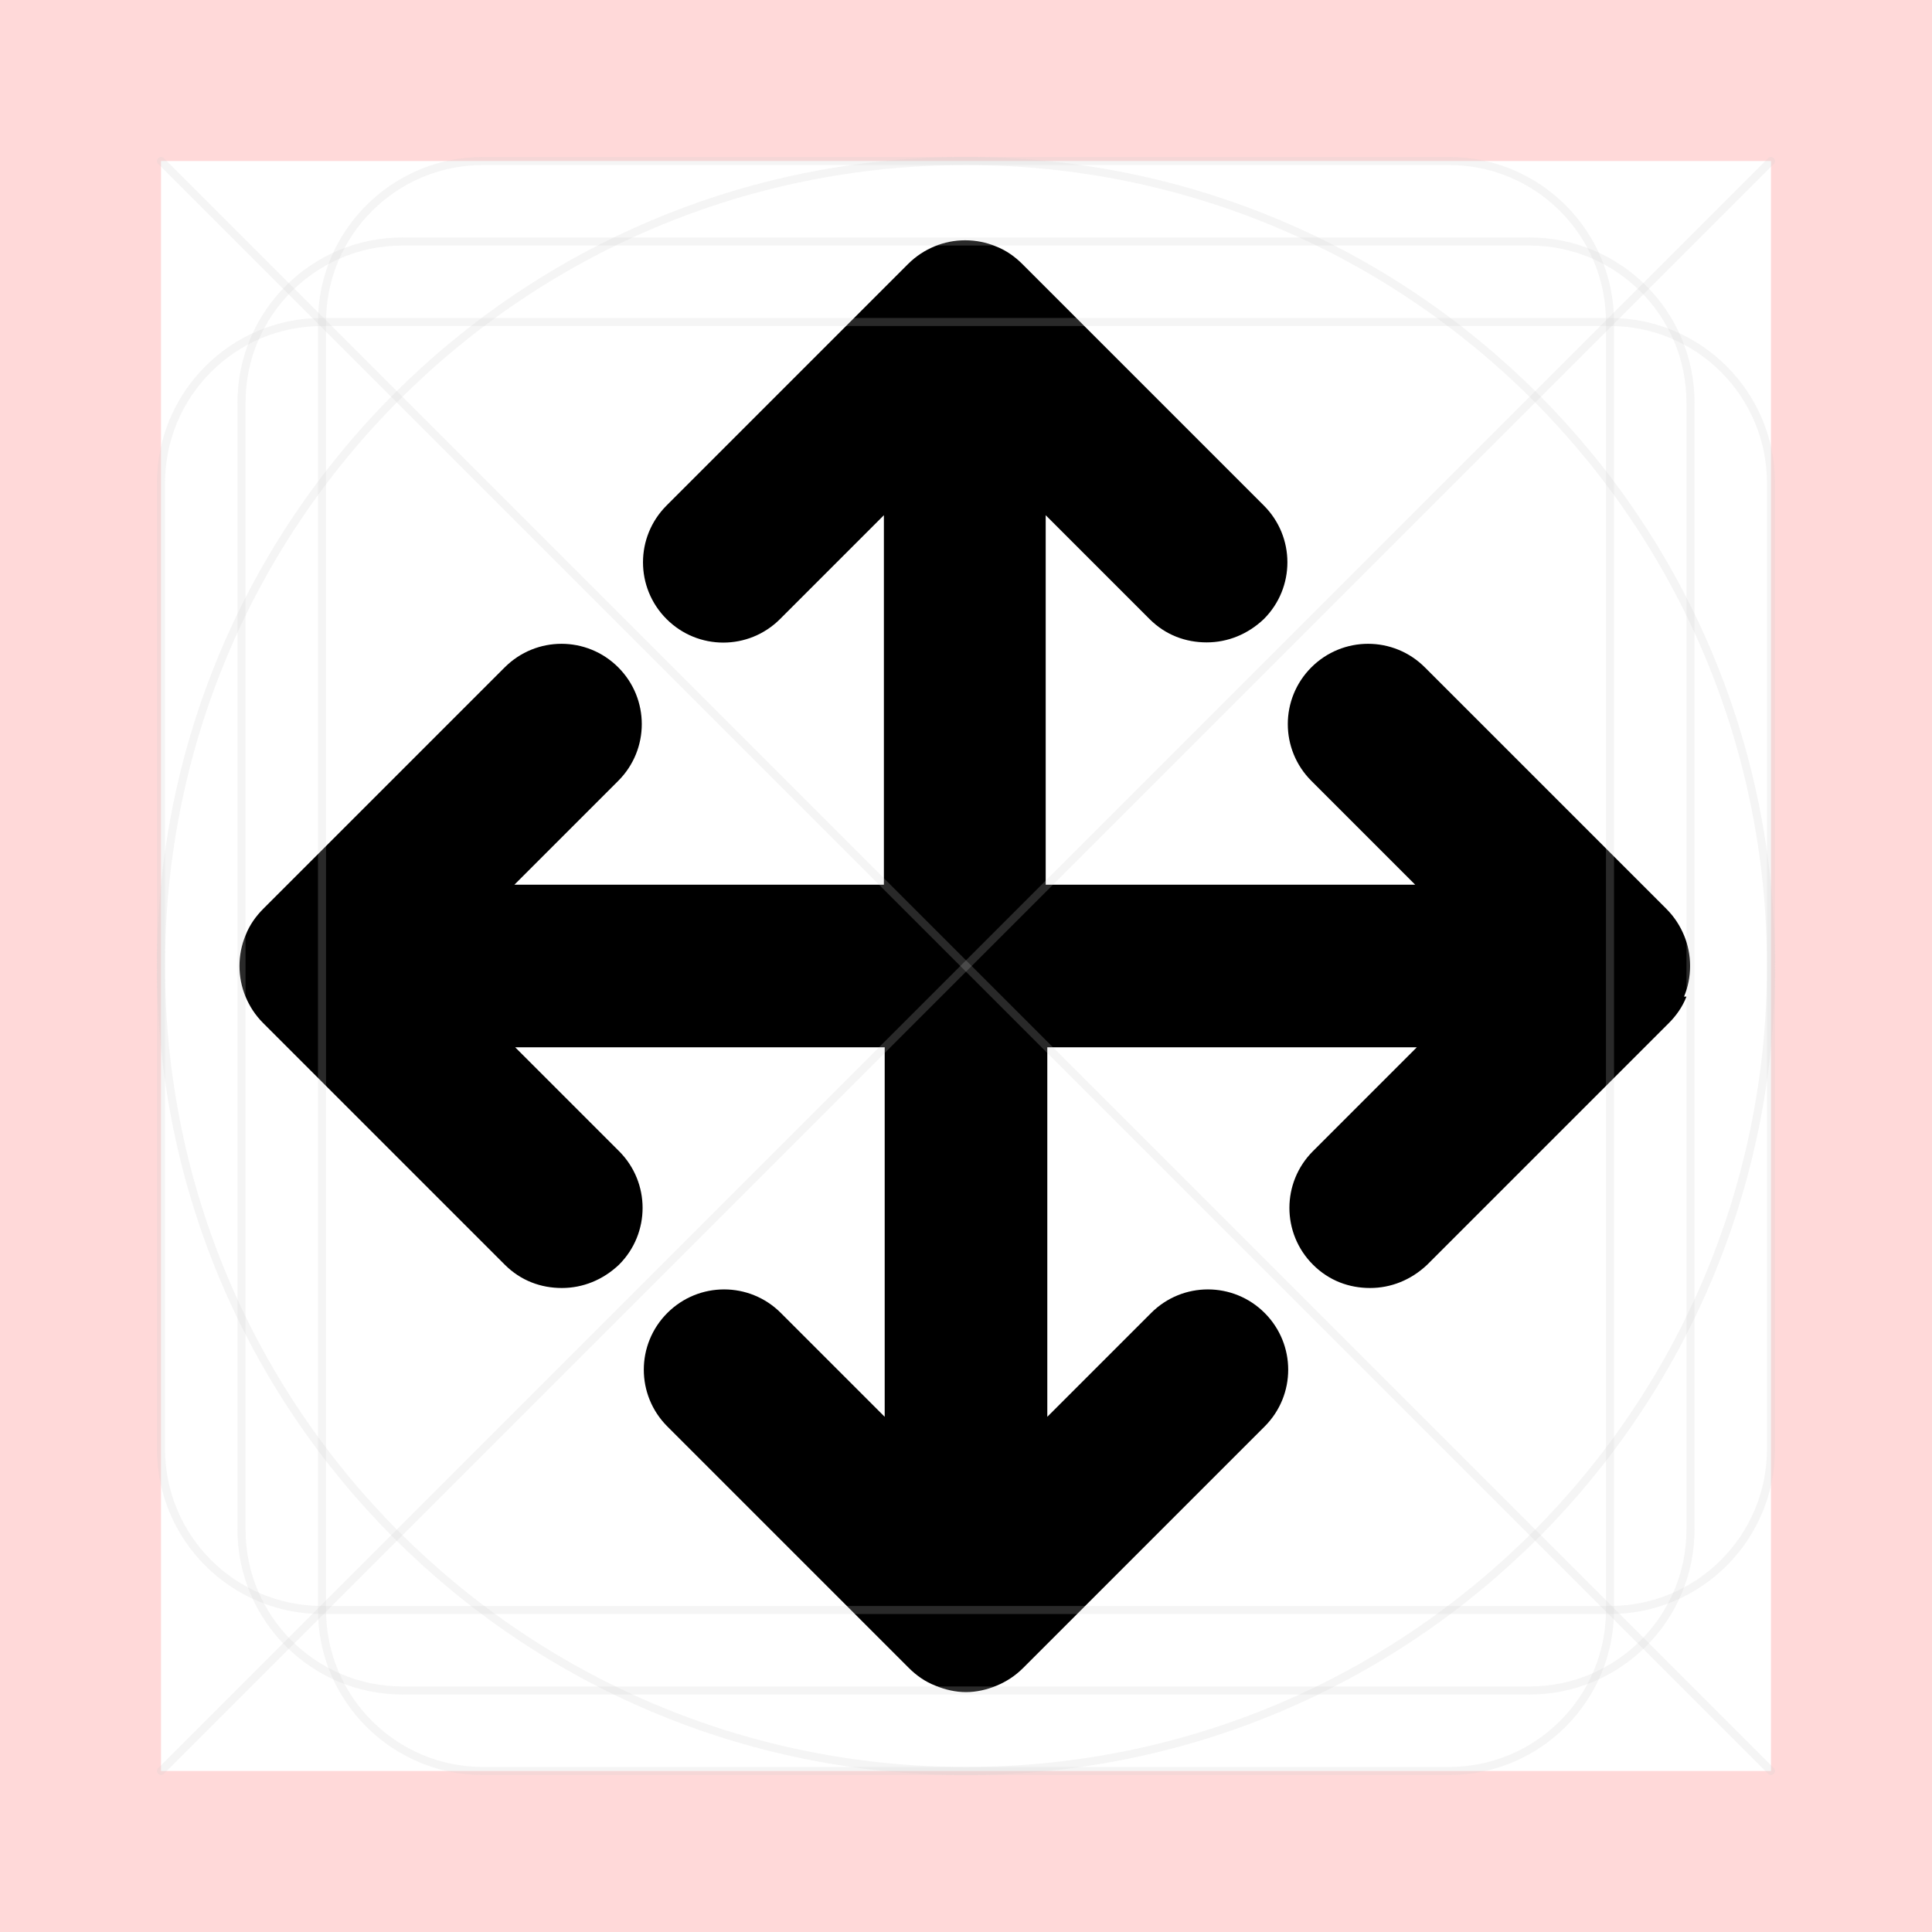
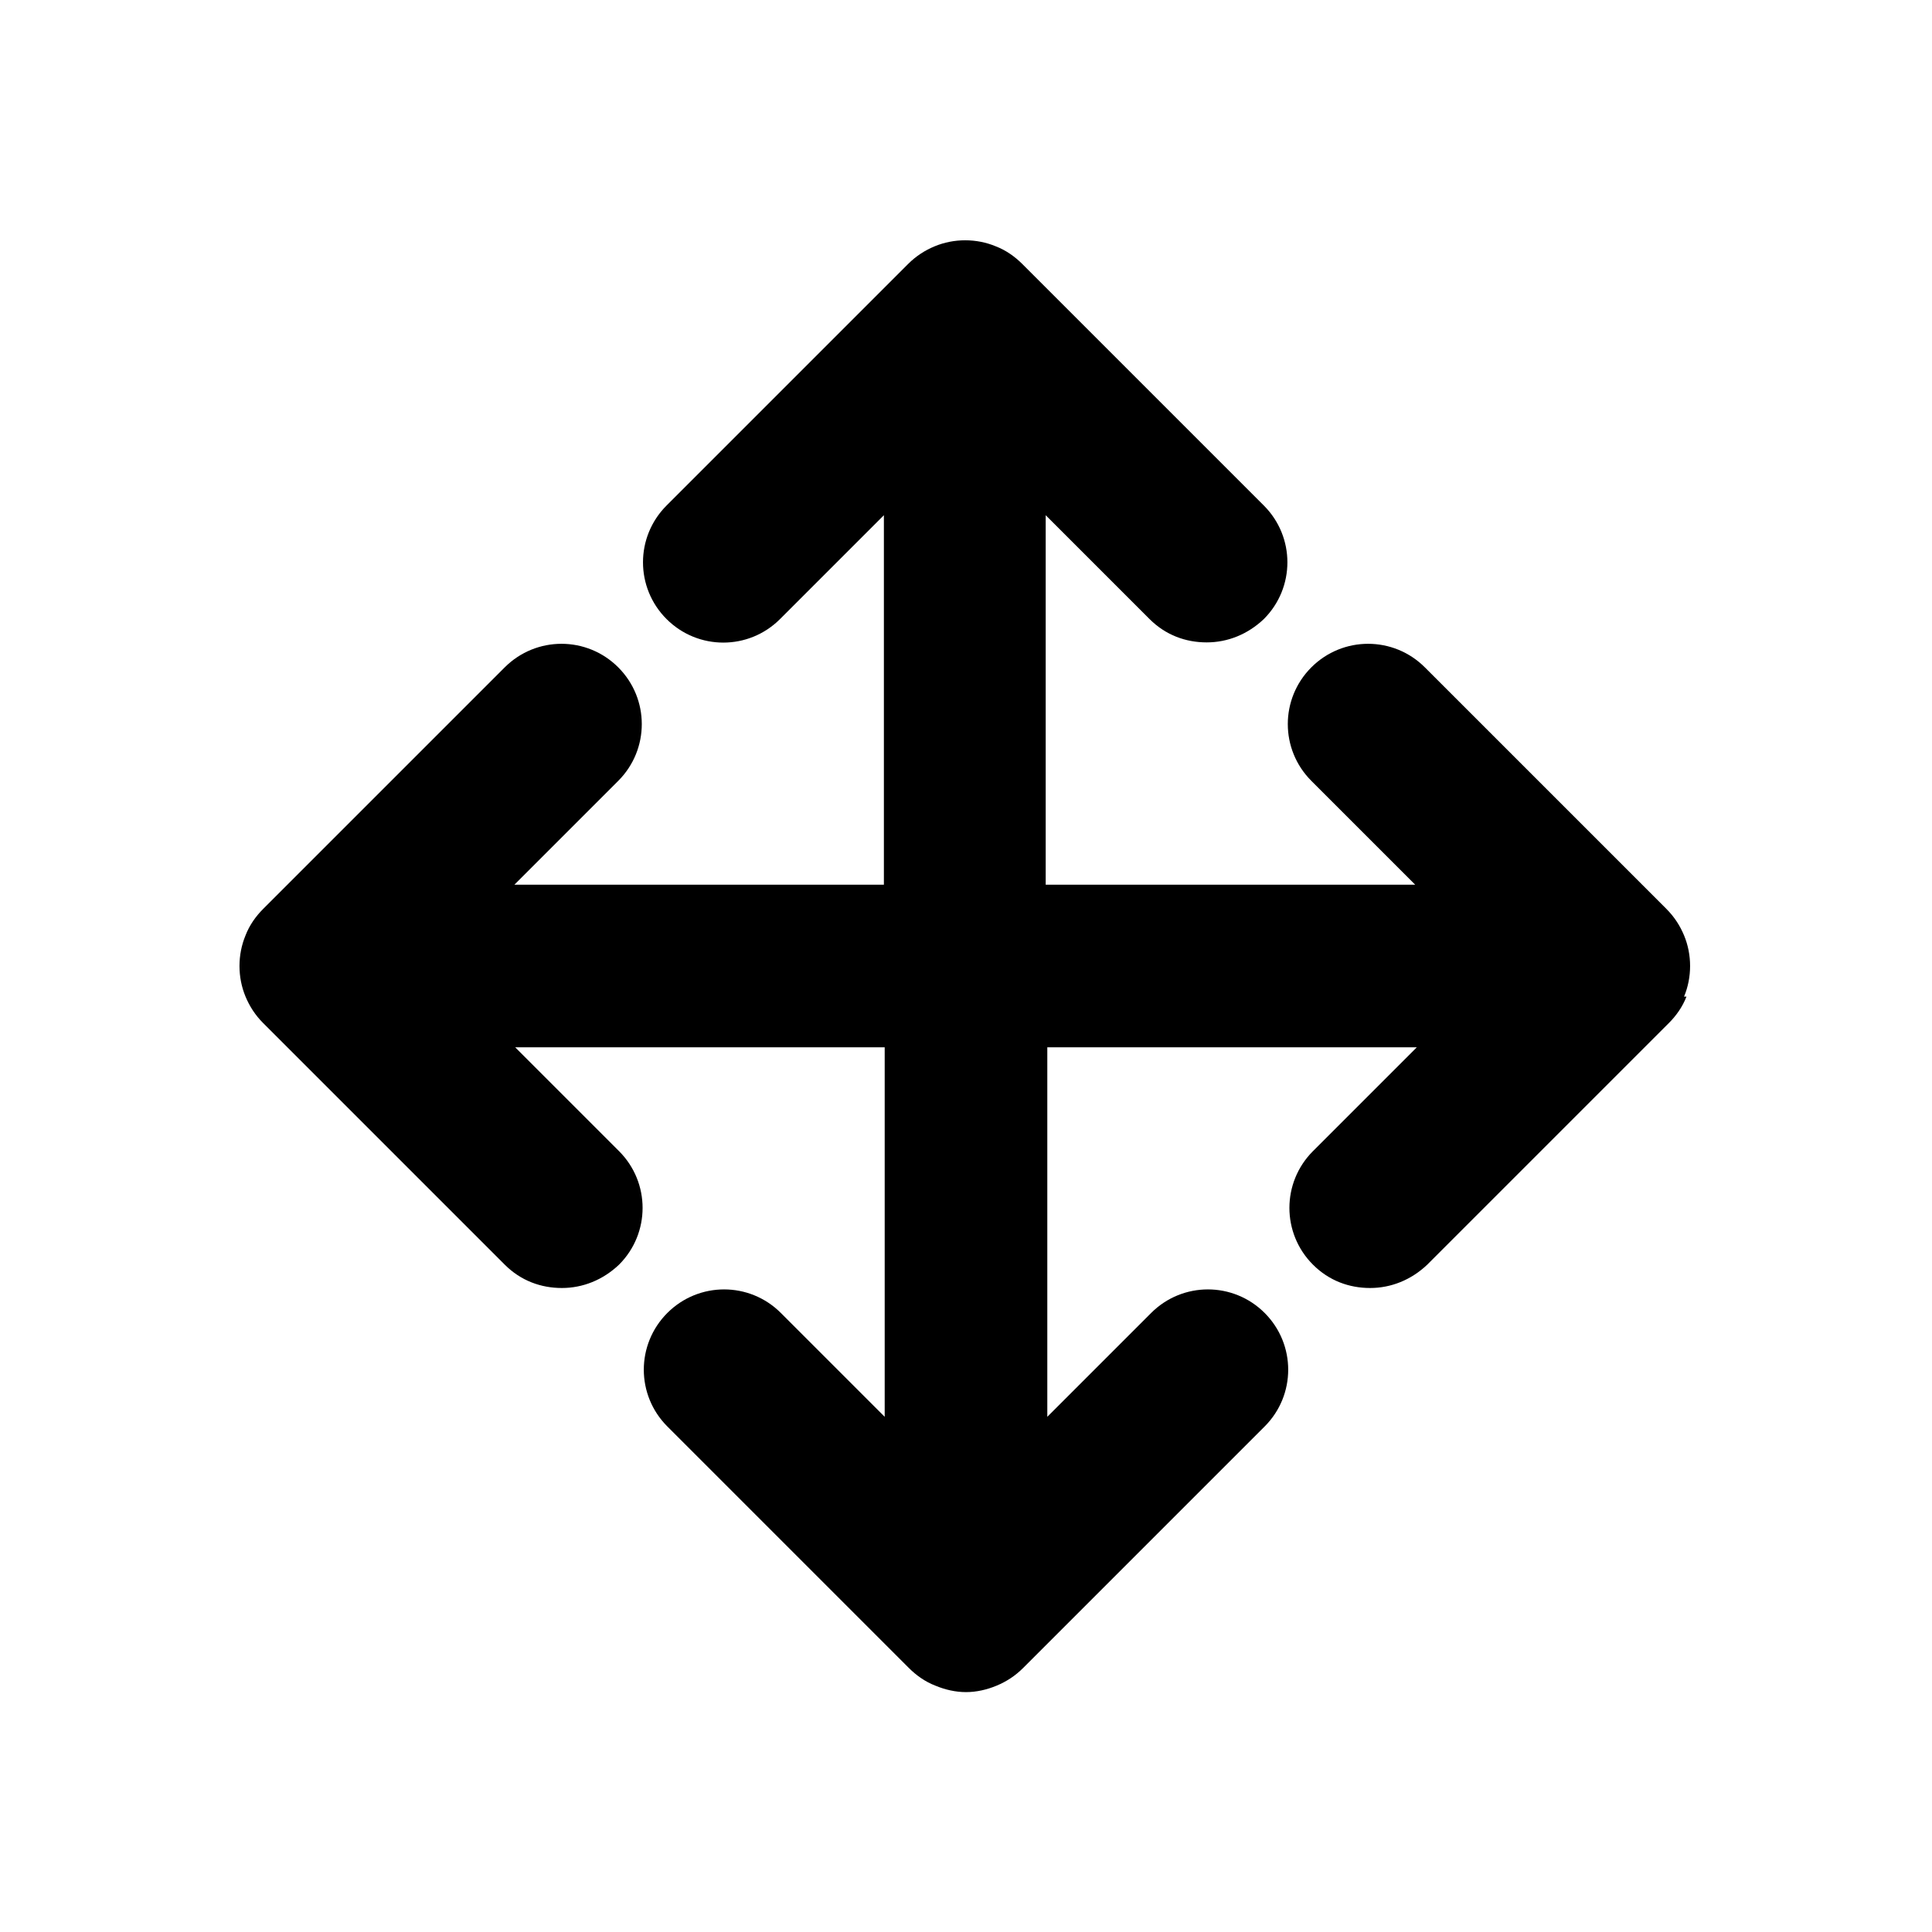
- <svg xmlns="http://www.w3.org/2000/svg" version="1.1" viewBox="0 0 24 24">
-   <defs>
-     <style>
-       .st0 {
-         stroke-linecap: round;
-         stroke-linejoin: round;
-       }
- 
-       .st0, .st1 {
-         fill: none;
-         opacity: .2;
-         stroke: #ccc;
-         stroke-width: .1px;
-       }
- 
-       .st1 {
-         stroke-miterlimit: 10;
-       }
- 
-       .st2 {
-         fill: red;
-         opacity: .15;
-       }
-     </style>
-   </defs>
-   <g id="art">
-     <path d="M20.92,12.38c.1-.24.1-.52,0-.76-.05-.12-.12-.23-.22-.33l-3-3c-.39-.39-1.02-.39-1.41,0s-.39,1.02,0,1.41l1.29,1.29h-4.59v-4.59l1.29,1.29c.2.2.45.29.71.29s.51-.1.71-.29c.39-.39.39-1.02,0-1.41l-3-3c-.09-.09-.2-.17-.33-.22-.24-.1-.52-.1-.76,0-.12.05-.23.12-.33.22l-3,3c-.39.39-.39,1.02,0,1.41s1.02.39,1.41,0l1.29-1.29v4.59h-4.59l1.29-1.29c.39-.39.39-1.02,0-1.41s-1.02-.39-1.41,0l-3,3c-.09.09-.17.2-.22.33-.1.24-.1.52,0,.76.05.12.12.23.22.33l3,3c.2.2.45.29.71.29s.51-.1.71-.29c.39-.39.39-1.02,0-1.41l-1.29-1.29h4.59v4.59l-1.29-1.29c-.39-.39-1.02-.39-1.41,0s-.39,1.02,0,1.41l3,3c.09.09.2.17.33.22.12.05.25.08.38.08s.26-.03.38-.08c.12-.05.23-.12.33-.22l3-3c.39-.39.39-1.02,0-1.41s-1.02-.39-1.41,0l-1.29,1.29v-4.59h4.59l-1.29,1.29c-.39.39-.39,1.02,0,1.41.2.2.45.29.71.29s.51-.1.71-.29l3-3c.09-.09.17-.2.22-.33Z" />
-   </g>
-   <g id="border">
-     <path class="st2" d="M0,0v24h24V0H0ZM22,22H2V2h20v20Z" />
-   </g>
-   <g id="guides">
-     <rect class="st1" x="3" y="3" width="18" height="18" rx="2" ry="2" />
-     <rect class="st1" x="4" y="2" width="16" height="20" rx="2" ry="2" />
-     <rect class="st1" x="2" y="4" width="20" height="16" rx="2" ry="2" />
-     <circle class="st1" cx="12" cy="12" r="10" />
-     <line class="st0" x1="2" y1="2" x2="22" y2="22" />
-     <line class="st0" x1="22" y1="2" x2="2" y2="22" />
-   </g>
+ <svg xmlns="http://www.w3.org/2000/svg" id="art" version="1.1" viewBox="0 0 24 24">
+   <path d="M20.92,12.38c.1-.24.1-.52,0-.76-.05-.12-.12-.23-.22-.33l-3-3c-.39-.39-1.02-.39-1.41,0s-.39,1.02,0,1.41l1.29,1.29h-4.59v-4.59l1.29,1.29c.2.2.45.29.71.29s.51-.1.71-.29c.39-.39.39-1.02,0-1.41l-3-3c-.09-.09-.2-.17-.33-.22-.24-.1-.52-.1-.76,0-.12.05-.23.12-.33.22l-3,3c-.39.39-.39,1.02,0,1.41s1.02.39,1.41,0l1.29-1.29v4.59h-4.59l1.29-1.29c.39-.39.39-1.02,0-1.41s-1.02-.39-1.41,0l-3,3c-.09.09-.17.2-.22.33-.1.24-.1.52,0,.76.05.12.12.23.22.33l3,3c.2.2.45.29.71.29s.51-.1.71-.29c.39-.39.39-1.02,0-1.41l-1.29-1.29h4.59v4.59l-1.29-1.29c-.39-.39-1.02-.39-1.41,0s-.39,1.02,0,1.41l3,3c.09.09.2.17.33.22.12.05.25.08.38.08s.26-.03.38-.08c.12-.05.23-.12.33-.22l3-3c.39-.39.39-1.02,0-1.41s-1.02-.39-1.41,0l-1.29,1.29v-4.59h4.59l-1.29,1.29c-.39.39-.39,1.02,0,1.41.2.2.45.29.71.29s.51-.1.71-.29l3-3c.09-.09.17-.2.22-.33Z" />
</svg>
